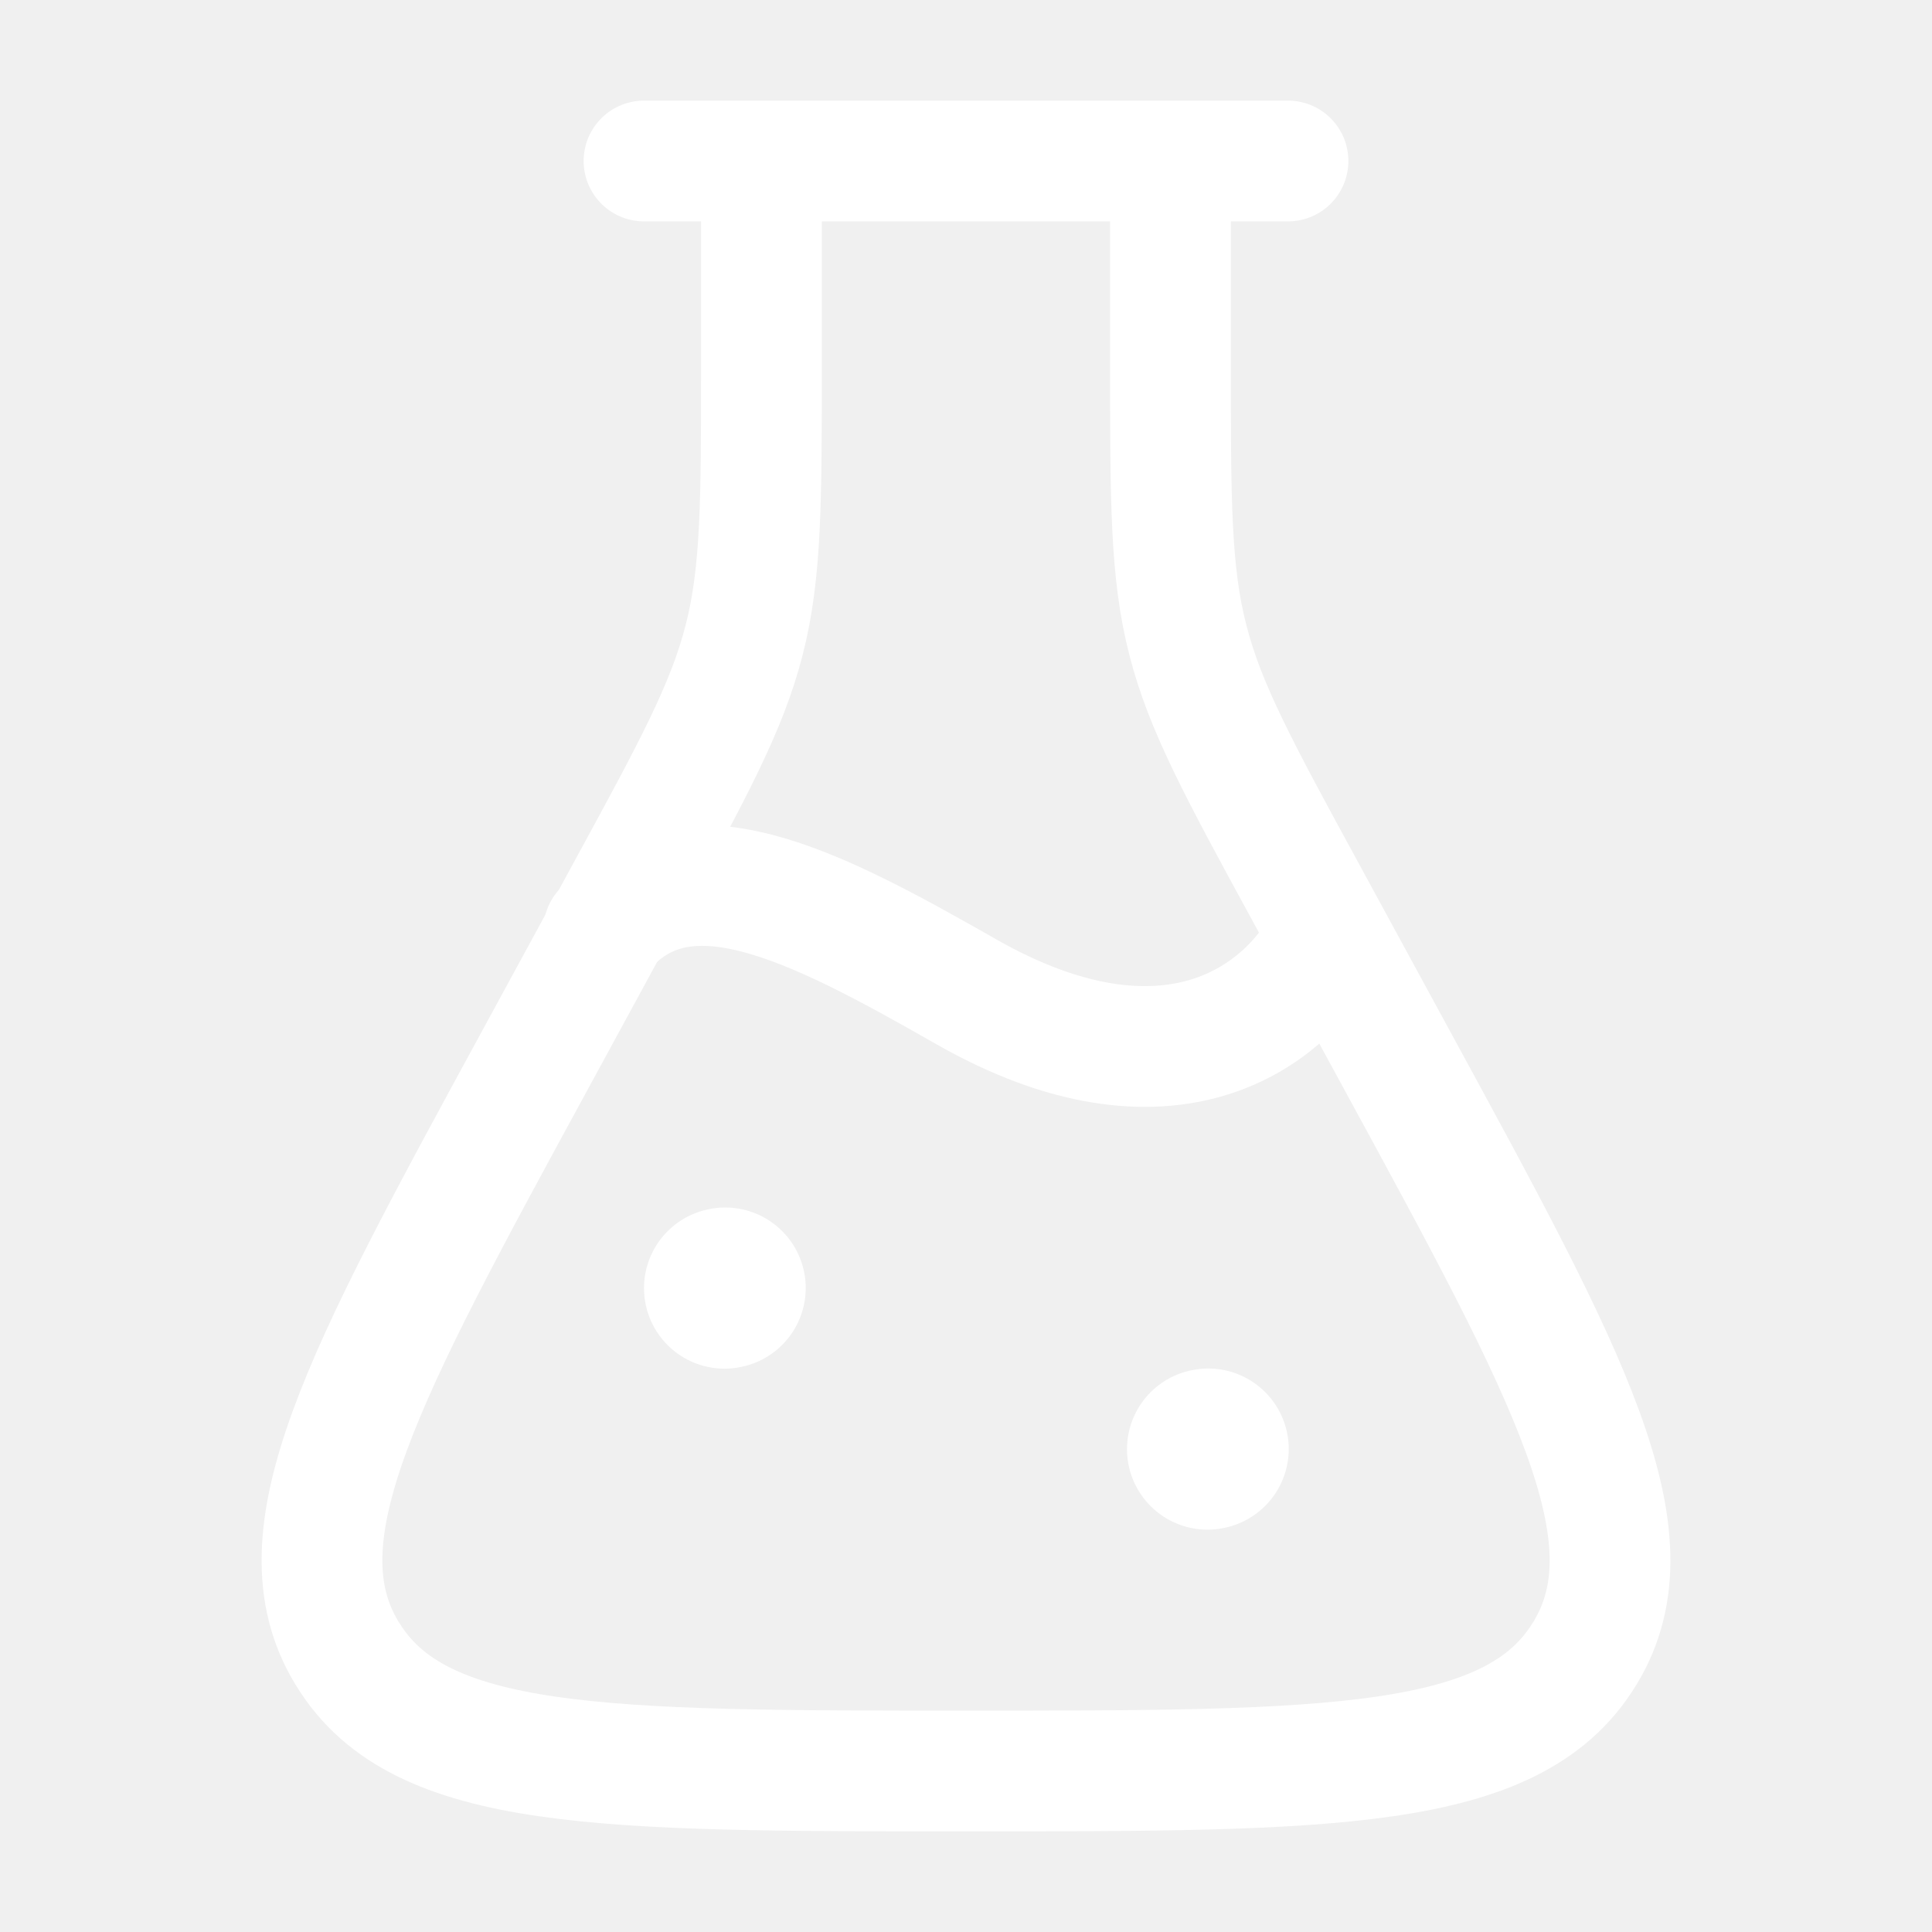
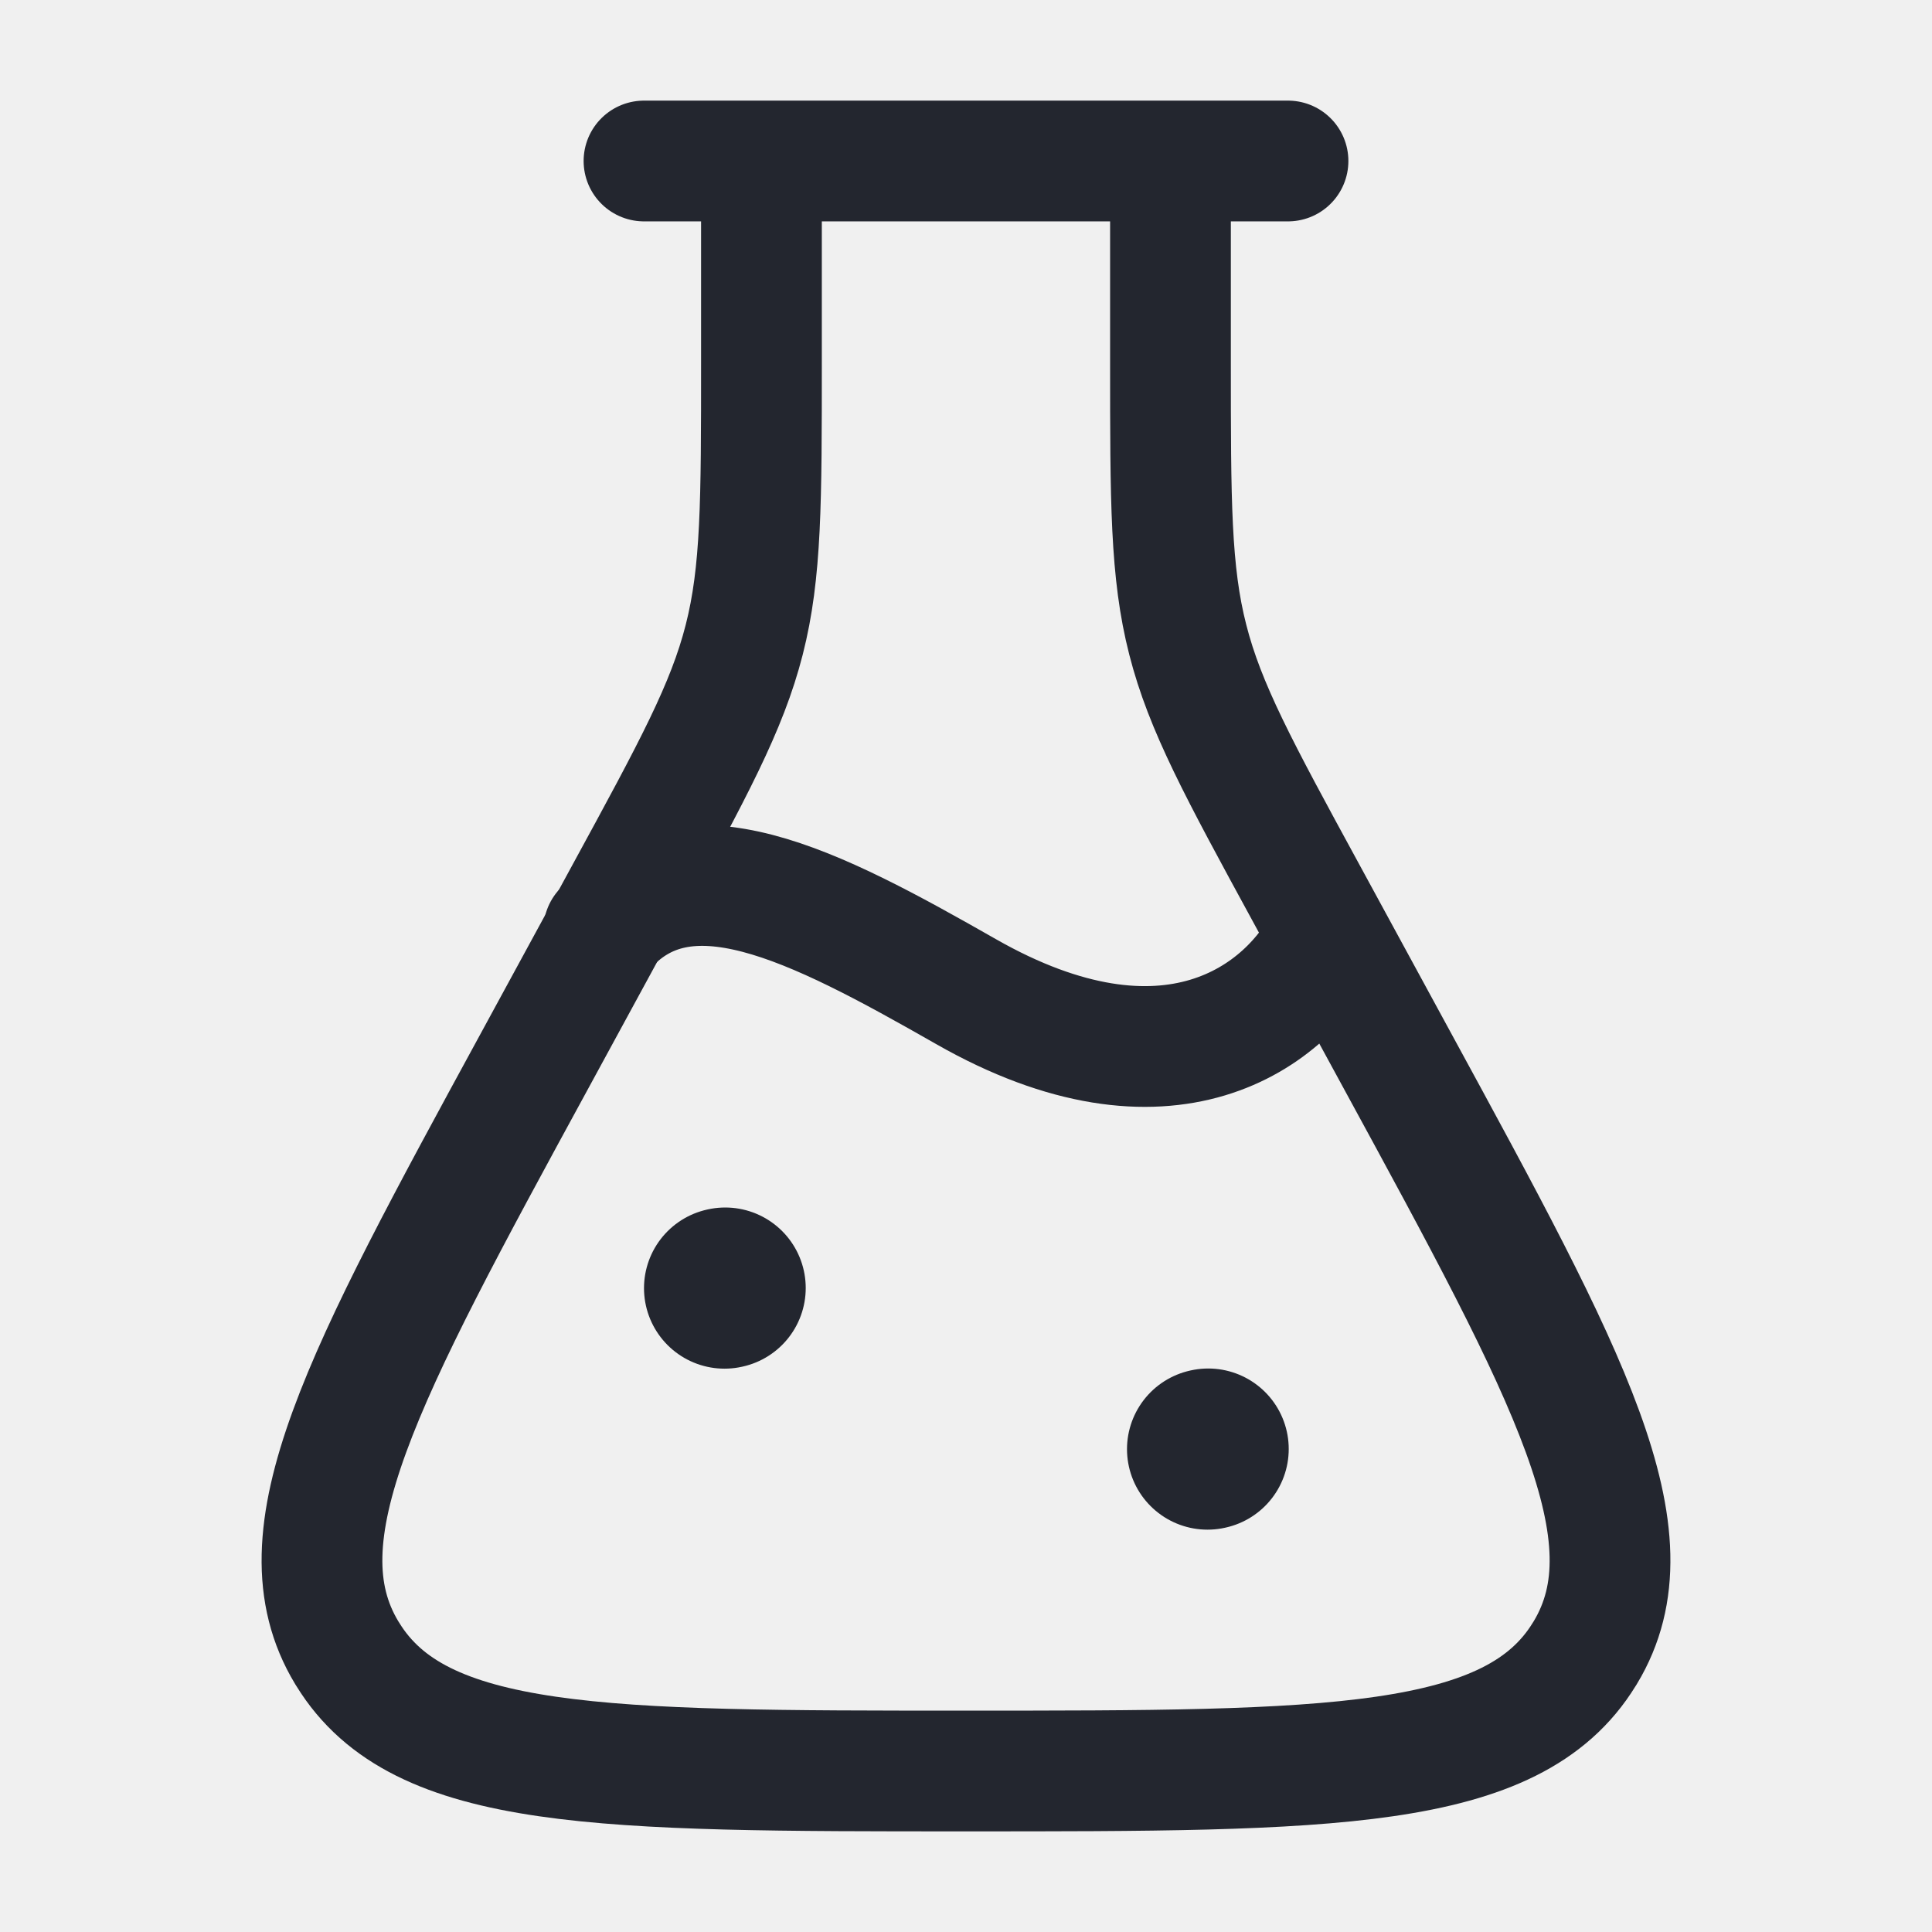
<svg xmlns="http://www.w3.org/2000/svg" width="24" height="24" viewBox="0 0 24 24" fill="none">
-   <path d="M14.54 2V4.486C14.54 6.234 14.54 7.108 14.755 7.947C14.969 8.786 15.388 9.557 16.227 11.097L17.363 13.185C19.501 17.111 20.57 19.075 19.693 20.53L19.679 20.552C18.79 22 16.526 22 12 22C7.474 22 5.21 22 4.321 20.552L4.307 20.53C3.43 19.075 4.499 17.111 6.637 13.185L7.773 11.097C8.612 9.557 9.031 8.786 9.245 7.947C9.459 7.108 9.459 6.234 9.459 4.486V2" stroke="white" stroke-width="1.5" />
-   <path d="M9 16.002L9.009 16" stroke="white" stroke-width="2" stroke-linecap="round" stroke-linejoin="round" />
-   <path d="M15 18.002L15.009 18" stroke="white" stroke-width="2" stroke-linecap="round" stroke-linejoin="round" />
-   <path d="M8 2H16" stroke="white" stroke-width="1.5" stroke-linecap="round" stroke-linejoin="round" />
-   <path d="M7.5 11.556C8.5 10.403 10.099 11.234 12 12.318C14.5 13.744 16 12.65 16.5 11.615" stroke="white" stroke-width="1.5" stroke-linecap="round" />
+   <path d="M14.54 2V4.486C14.54 6.234 14.54 7.108 14.755 7.947C14.969 8.786 15.388 9.557 16.227 11.097L17.363 13.185C19.501 17.111 20.57 19.075 19.693 20.53L19.679 20.552C18.79 22 16.526 22 12 22C7.474 22 5.21 22 4.321 20.552L4.307 20.53C3.43 19.075 4.499 17.111 6.637 13.185L7.773 11.097C8.612 9.557 9.031 8.786 9.245 7.947C9.459 7.108 9.459 6.234 9.459 4.486V2" stroke="#23262F" stroke-width="1.5" />
+   <path d="M9 16.002L9.009 16" stroke="#23262F" stroke-width="2" stroke-linecap="round" stroke-linejoin="round" />
+   <path d="M15 18.002L15.009 18" stroke="#23262F" stroke-width="2" stroke-linecap="round" stroke-linejoin="round" />
+   <path d="M8 2H16" stroke="#23262F" stroke-width="1.5" stroke-linecap="round" stroke-linejoin="round" />
+   <path d="M7.5 11.556C8.5 10.403 10.099 11.234 12 12.318C14.5 13.744 16 12.65 16.5 11.615" stroke="#23262F" stroke-width="1.5" stroke-linecap="round" />
</svg>
